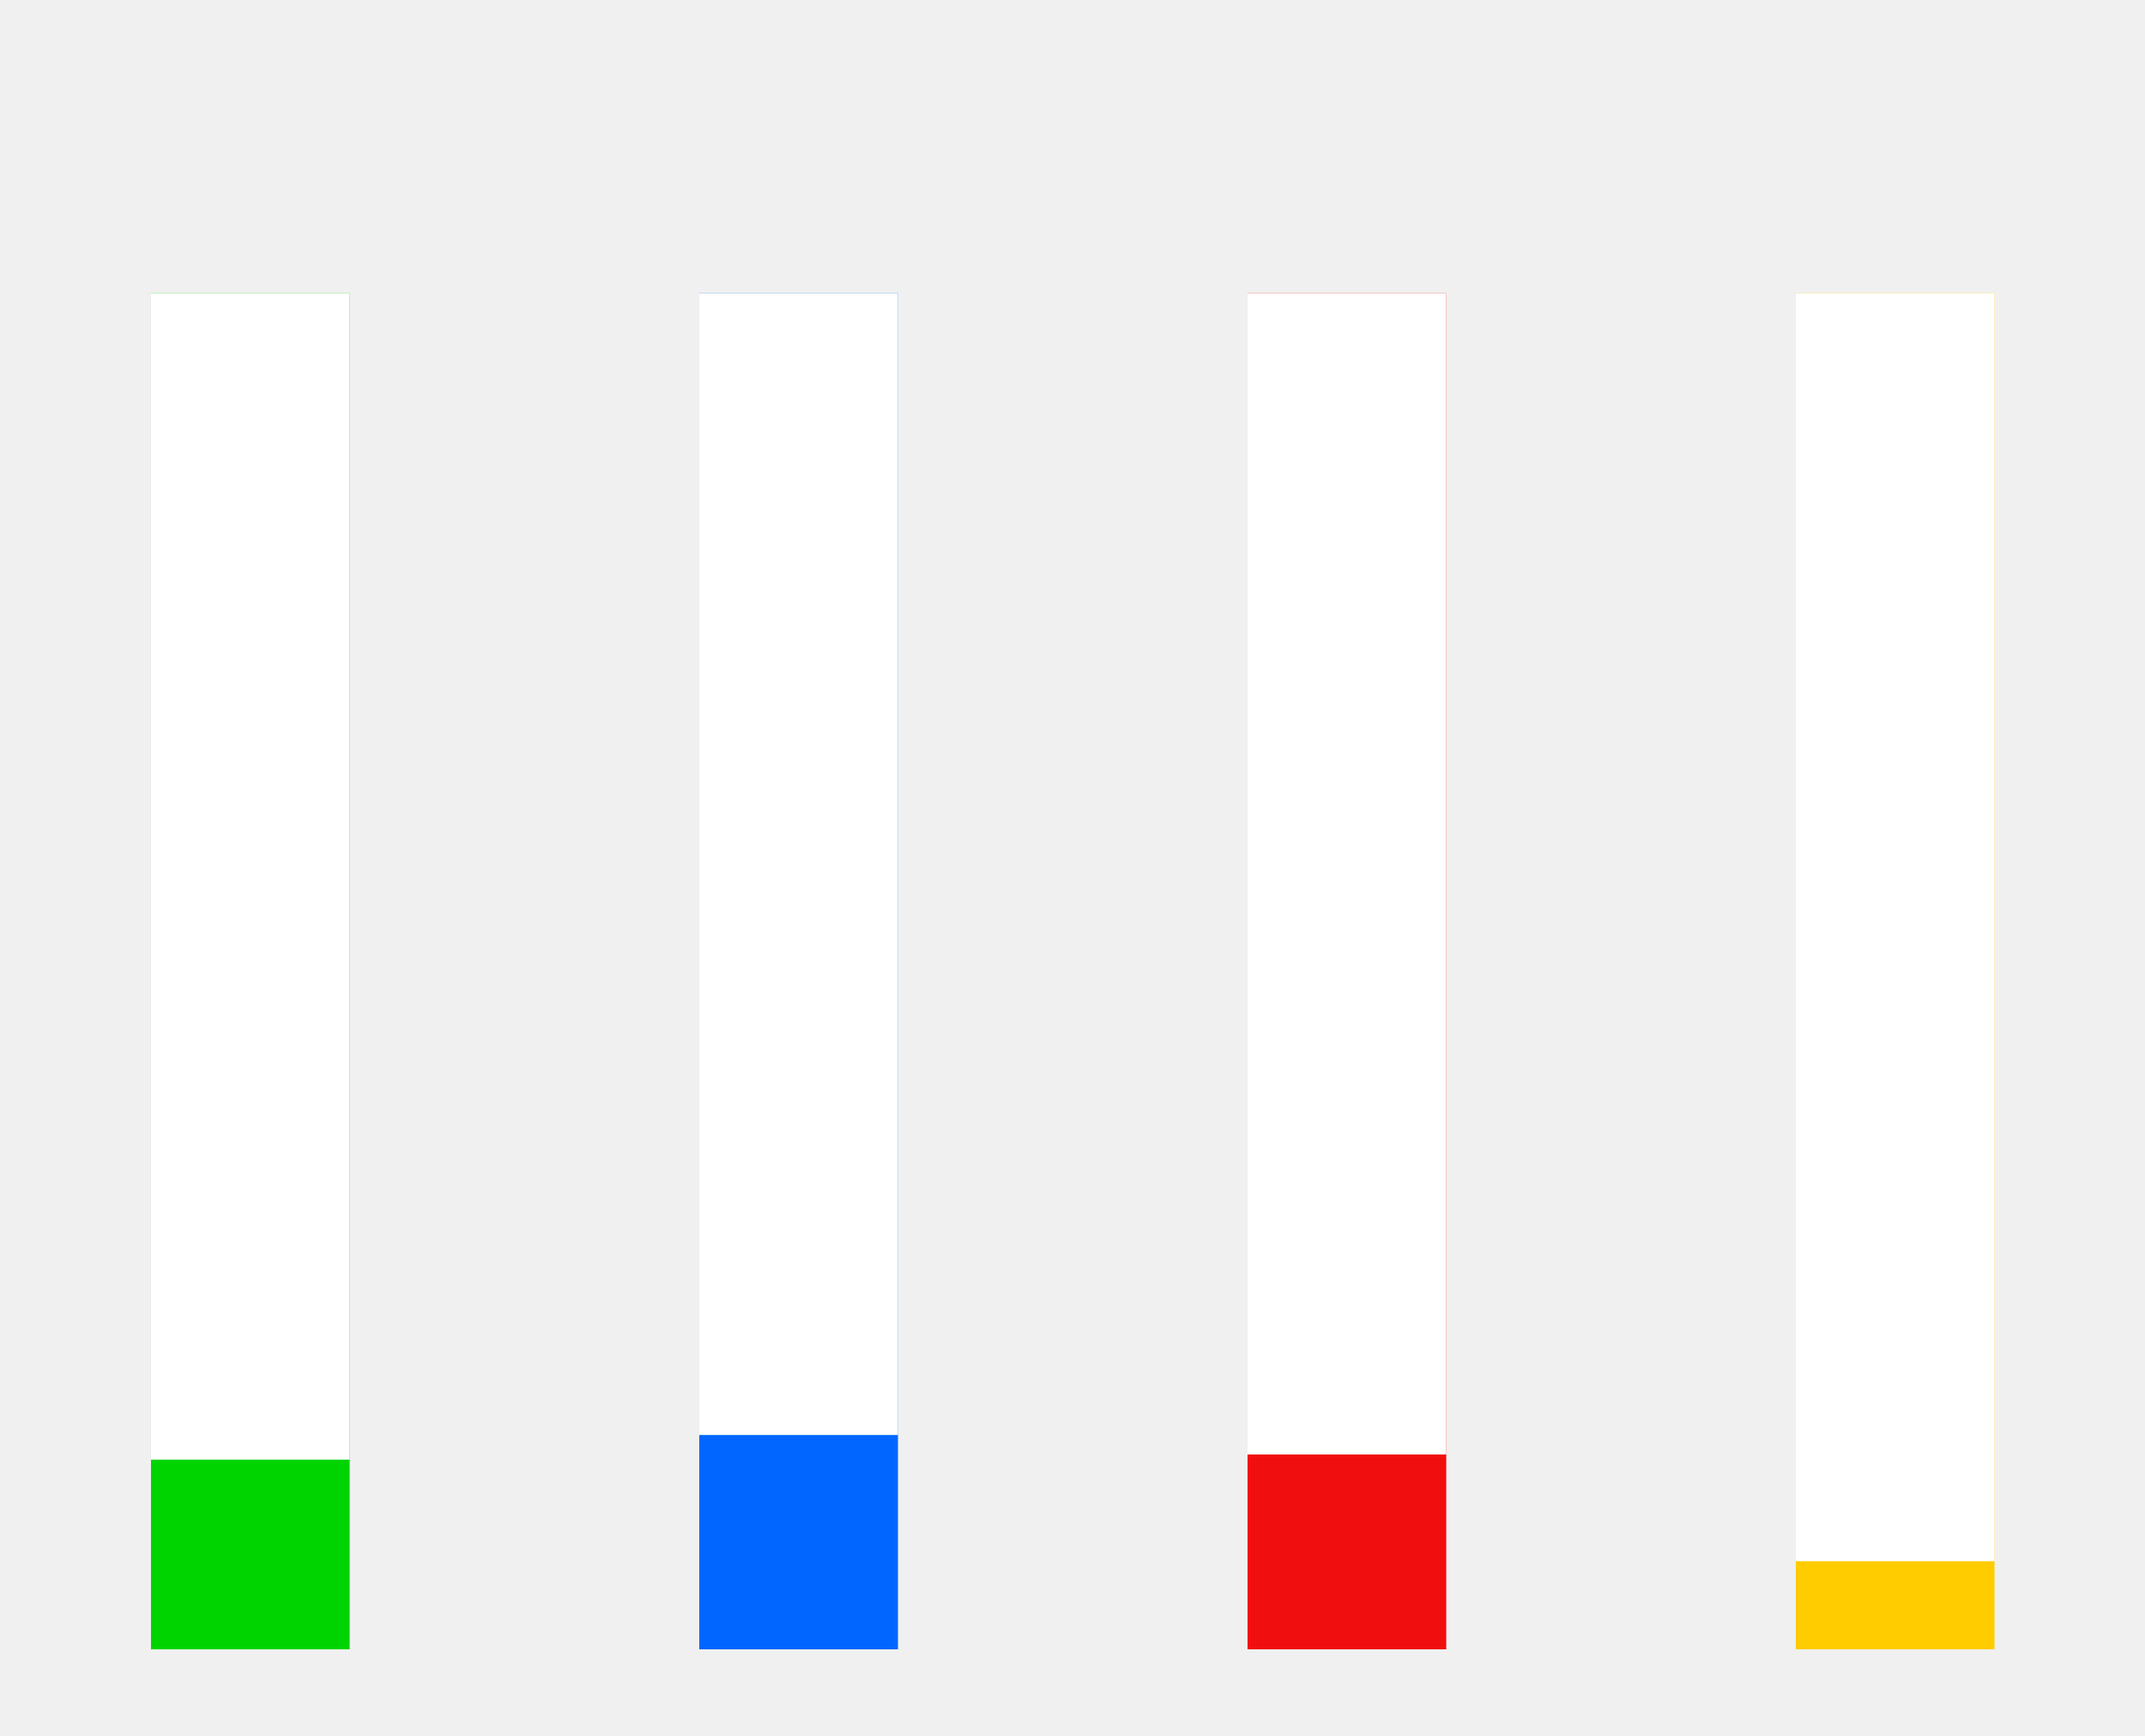
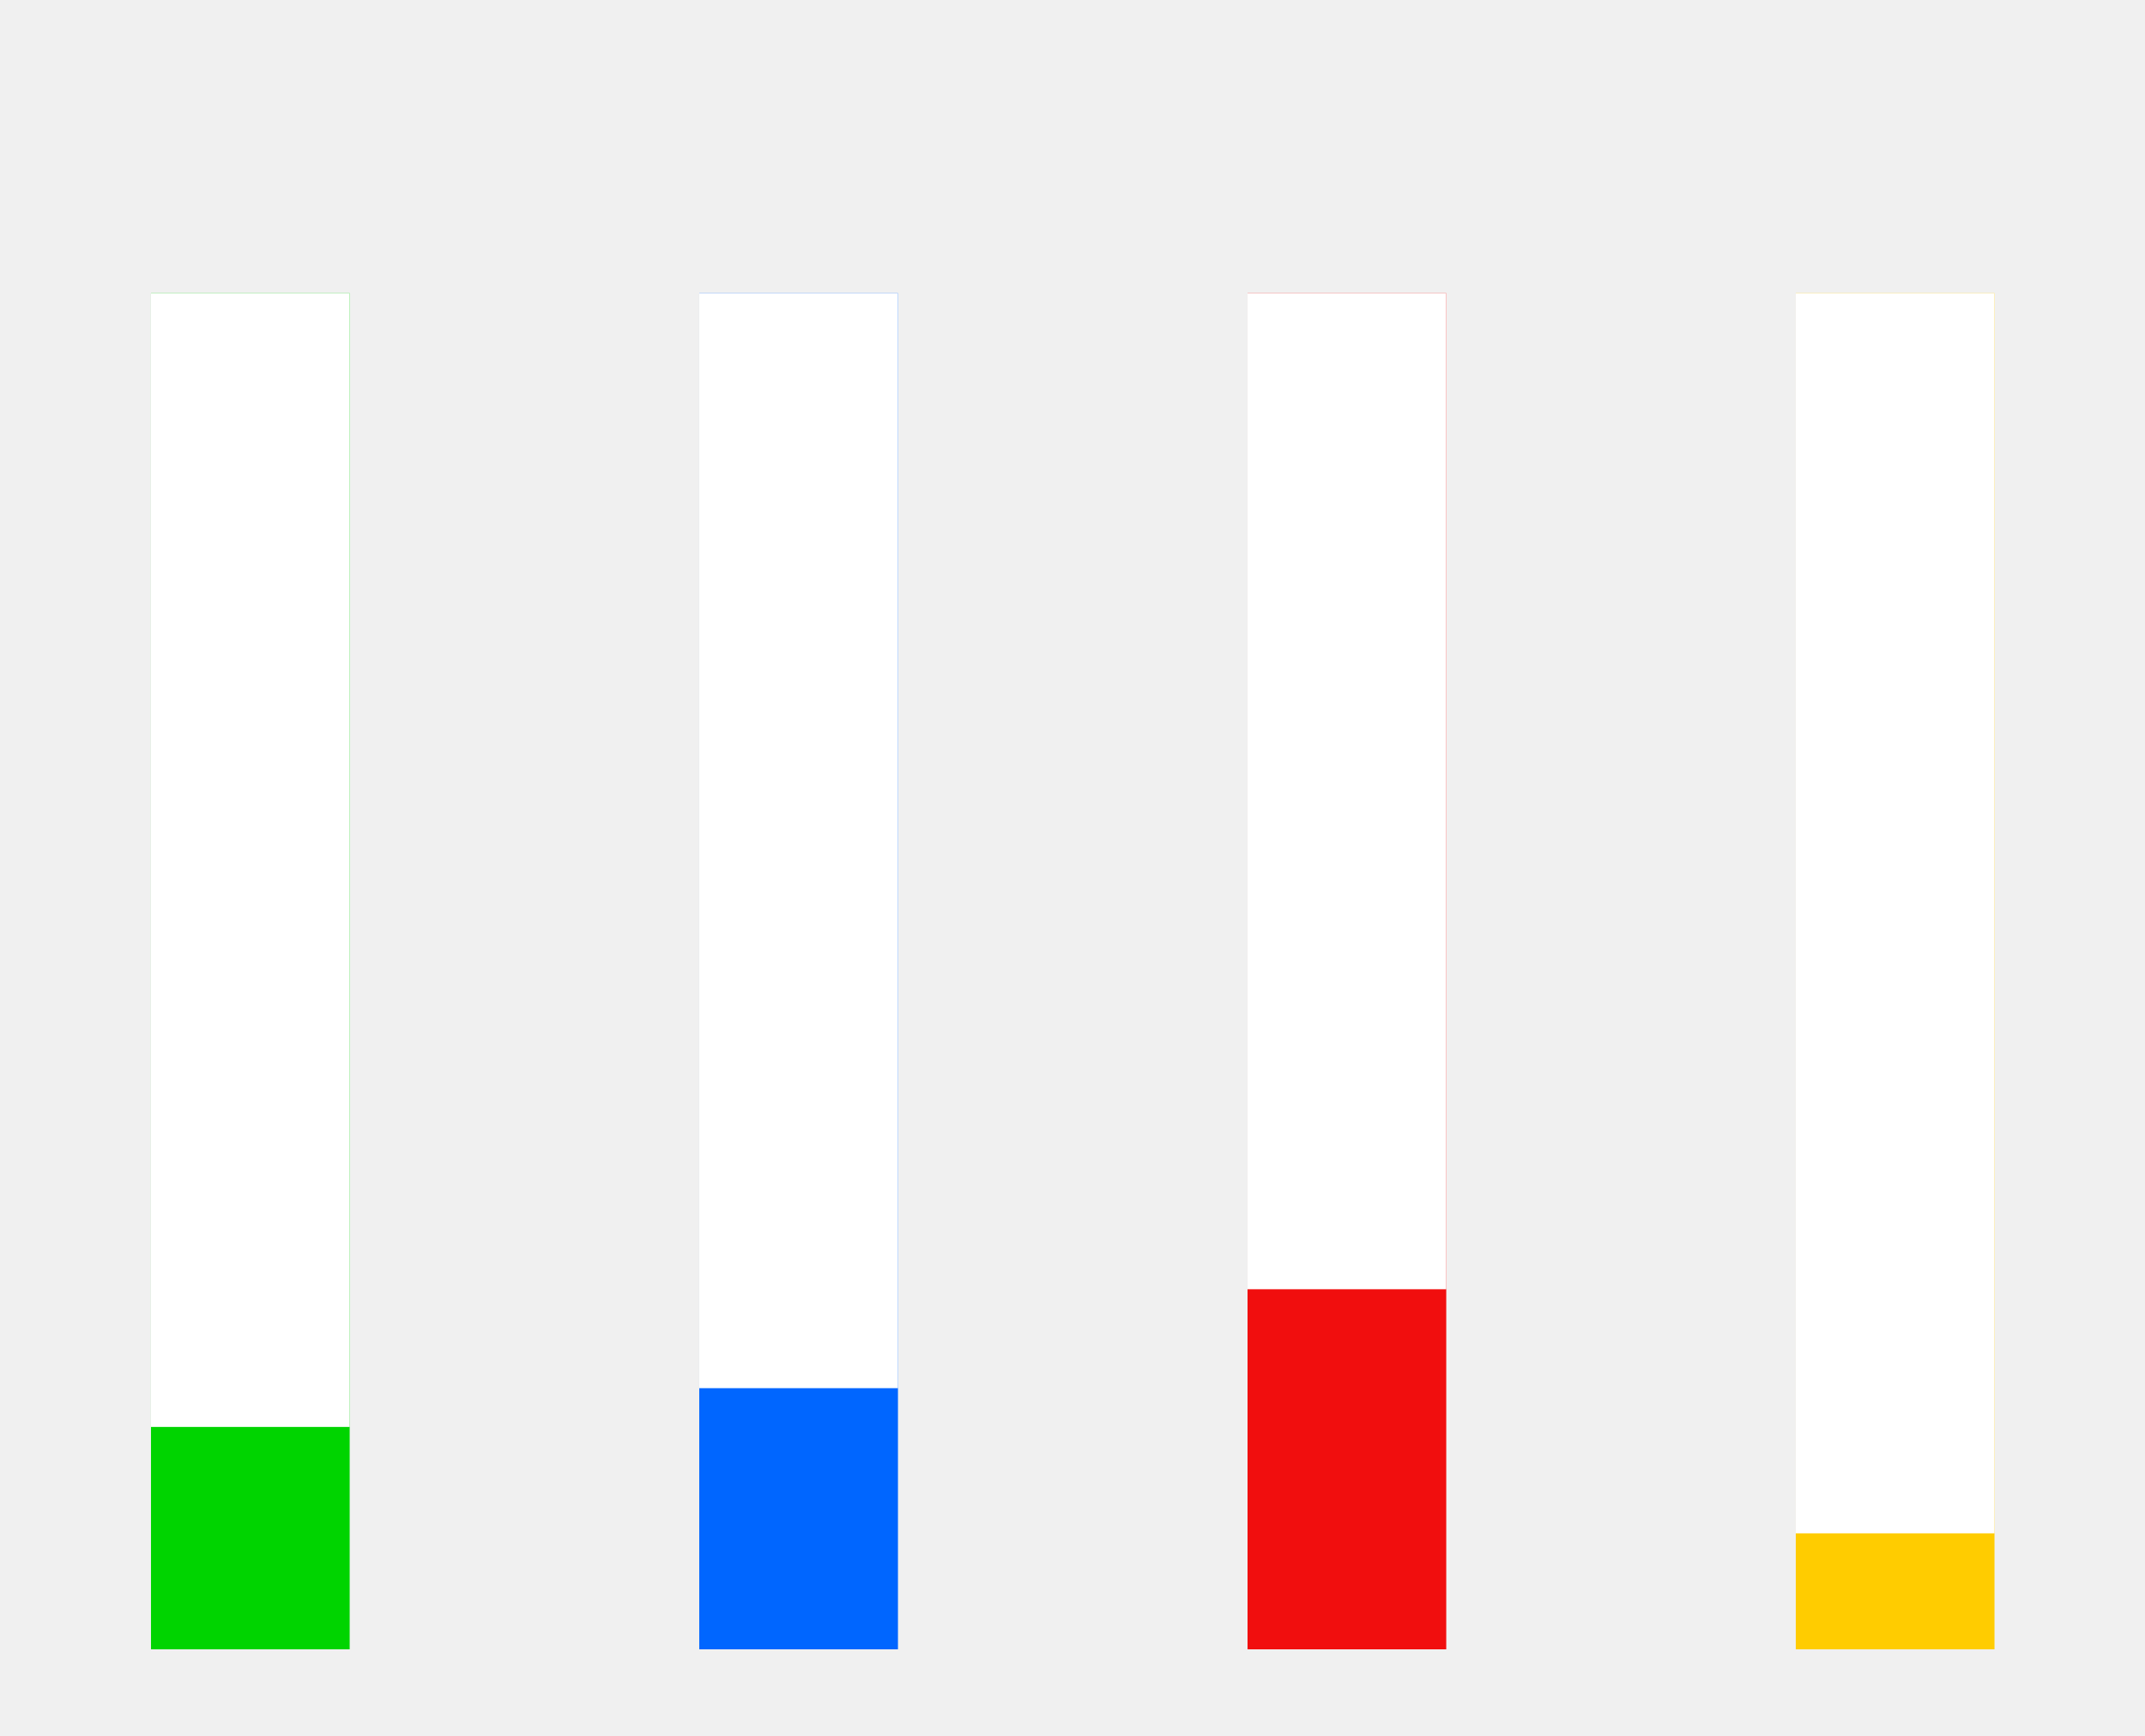
<svg xmlns="http://www.w3.org/2000/svg" version="1.1" viewBox="0 0 492 398">
  <rect x="286.15" y="67.247" width="45.576" height="311" fill="#f10e0e" />
  <rect x="160.39" y="67.247" width="45.576" height="311" fill="#06f" />
  <rect x="411.9" y="67.247" width="45.576" height="311" fill="#fc0" />
  <rect x="34.629" y="67.247" width="45.576" height="311" fill="#00d400" />
-   <rect id="Originalartikel" x="34.629" y="67.247" width="45.578" height="267.500" fill="#fff" />
-   <rect id="Uebersetzungen" x="160.39" y="67.247" width="45.578" height="261.852" fill="#fff" />
-   <rect id="Feedback" x="286.15" y="67.247" width="45.578" height="266.316" fill="#fff" />
-   <rect id="Artworks" x="411.9" y="67.247" width="45.578" height="290.800" fill="#fff" />
+   <rect id="Originalartikel" x="34.629" y="67.247" width="45.578" height="260.000" fill="#fff" />
+   <rect id="Uebersetzungen" x="160.39" y="67.247" width="45.578" height="251.111" fill="#fff" />
+   <rect id="Feedback" x="286.15" y="67.247" width="45.578" height="228.421" fill="#fff" />
+   <rect id="Artworks" x="411.9" y="67.247" width="45.578" height="284.400" fill="#fff" />
</svg>
